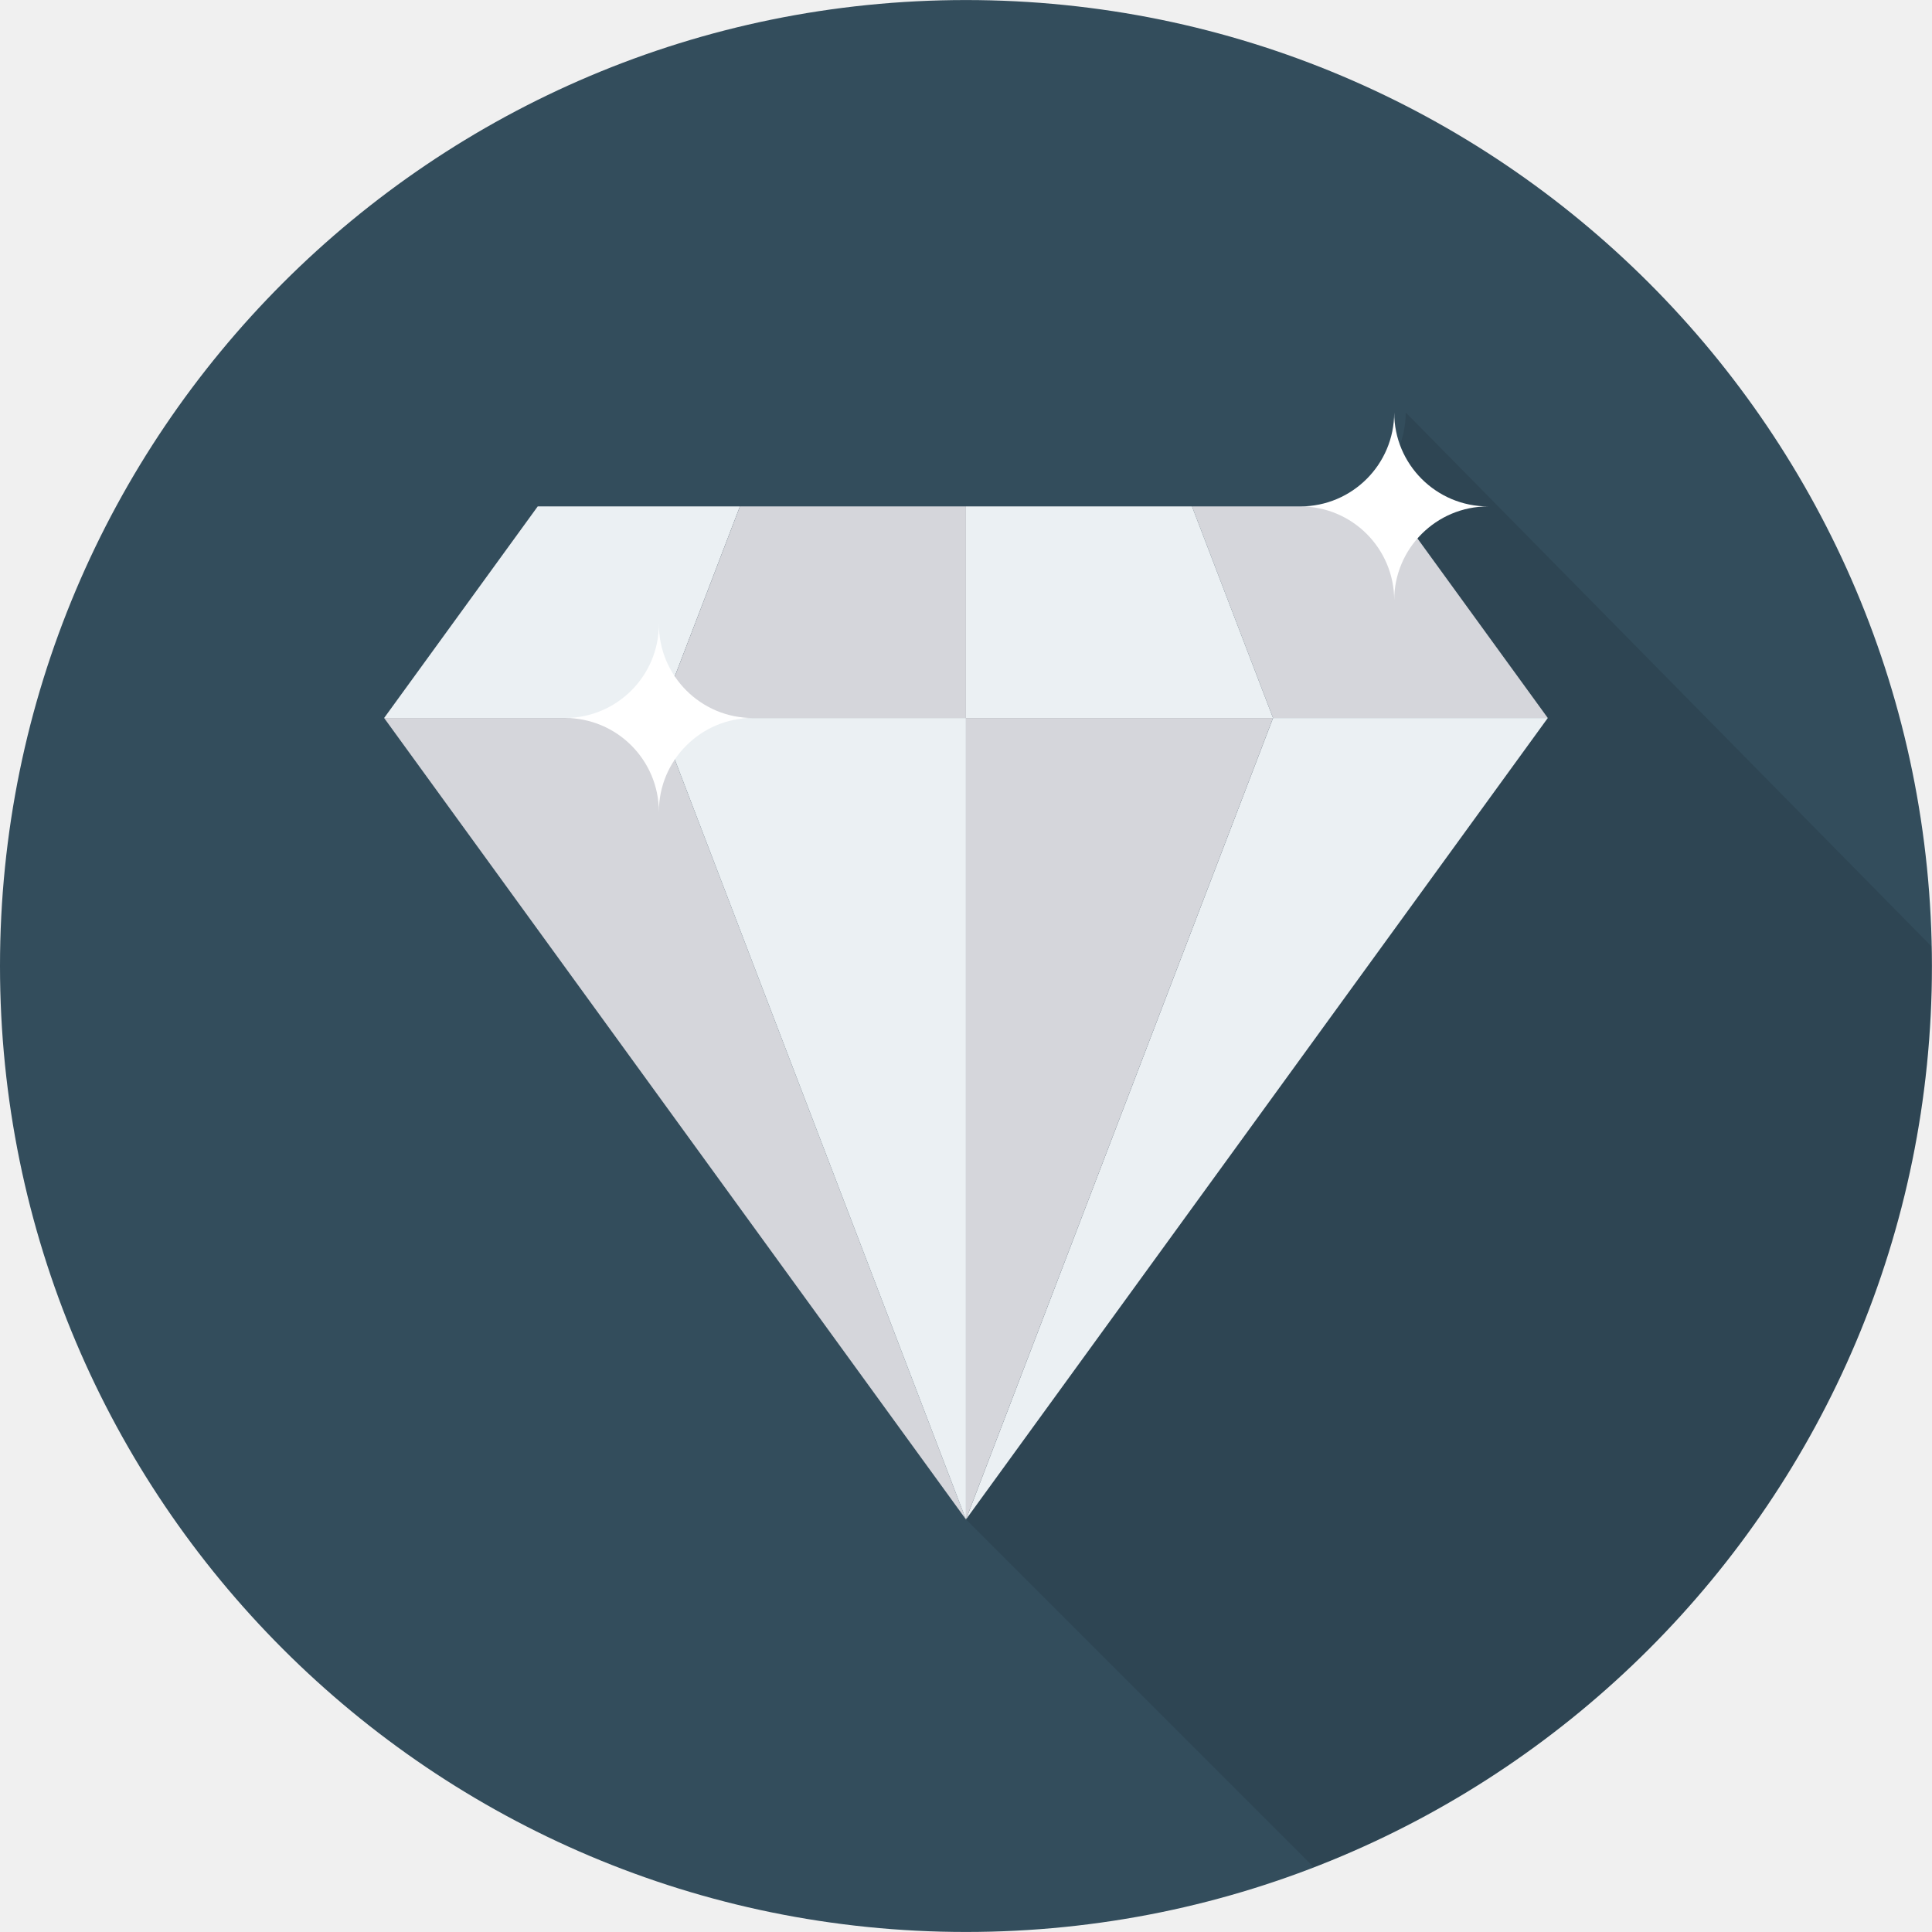
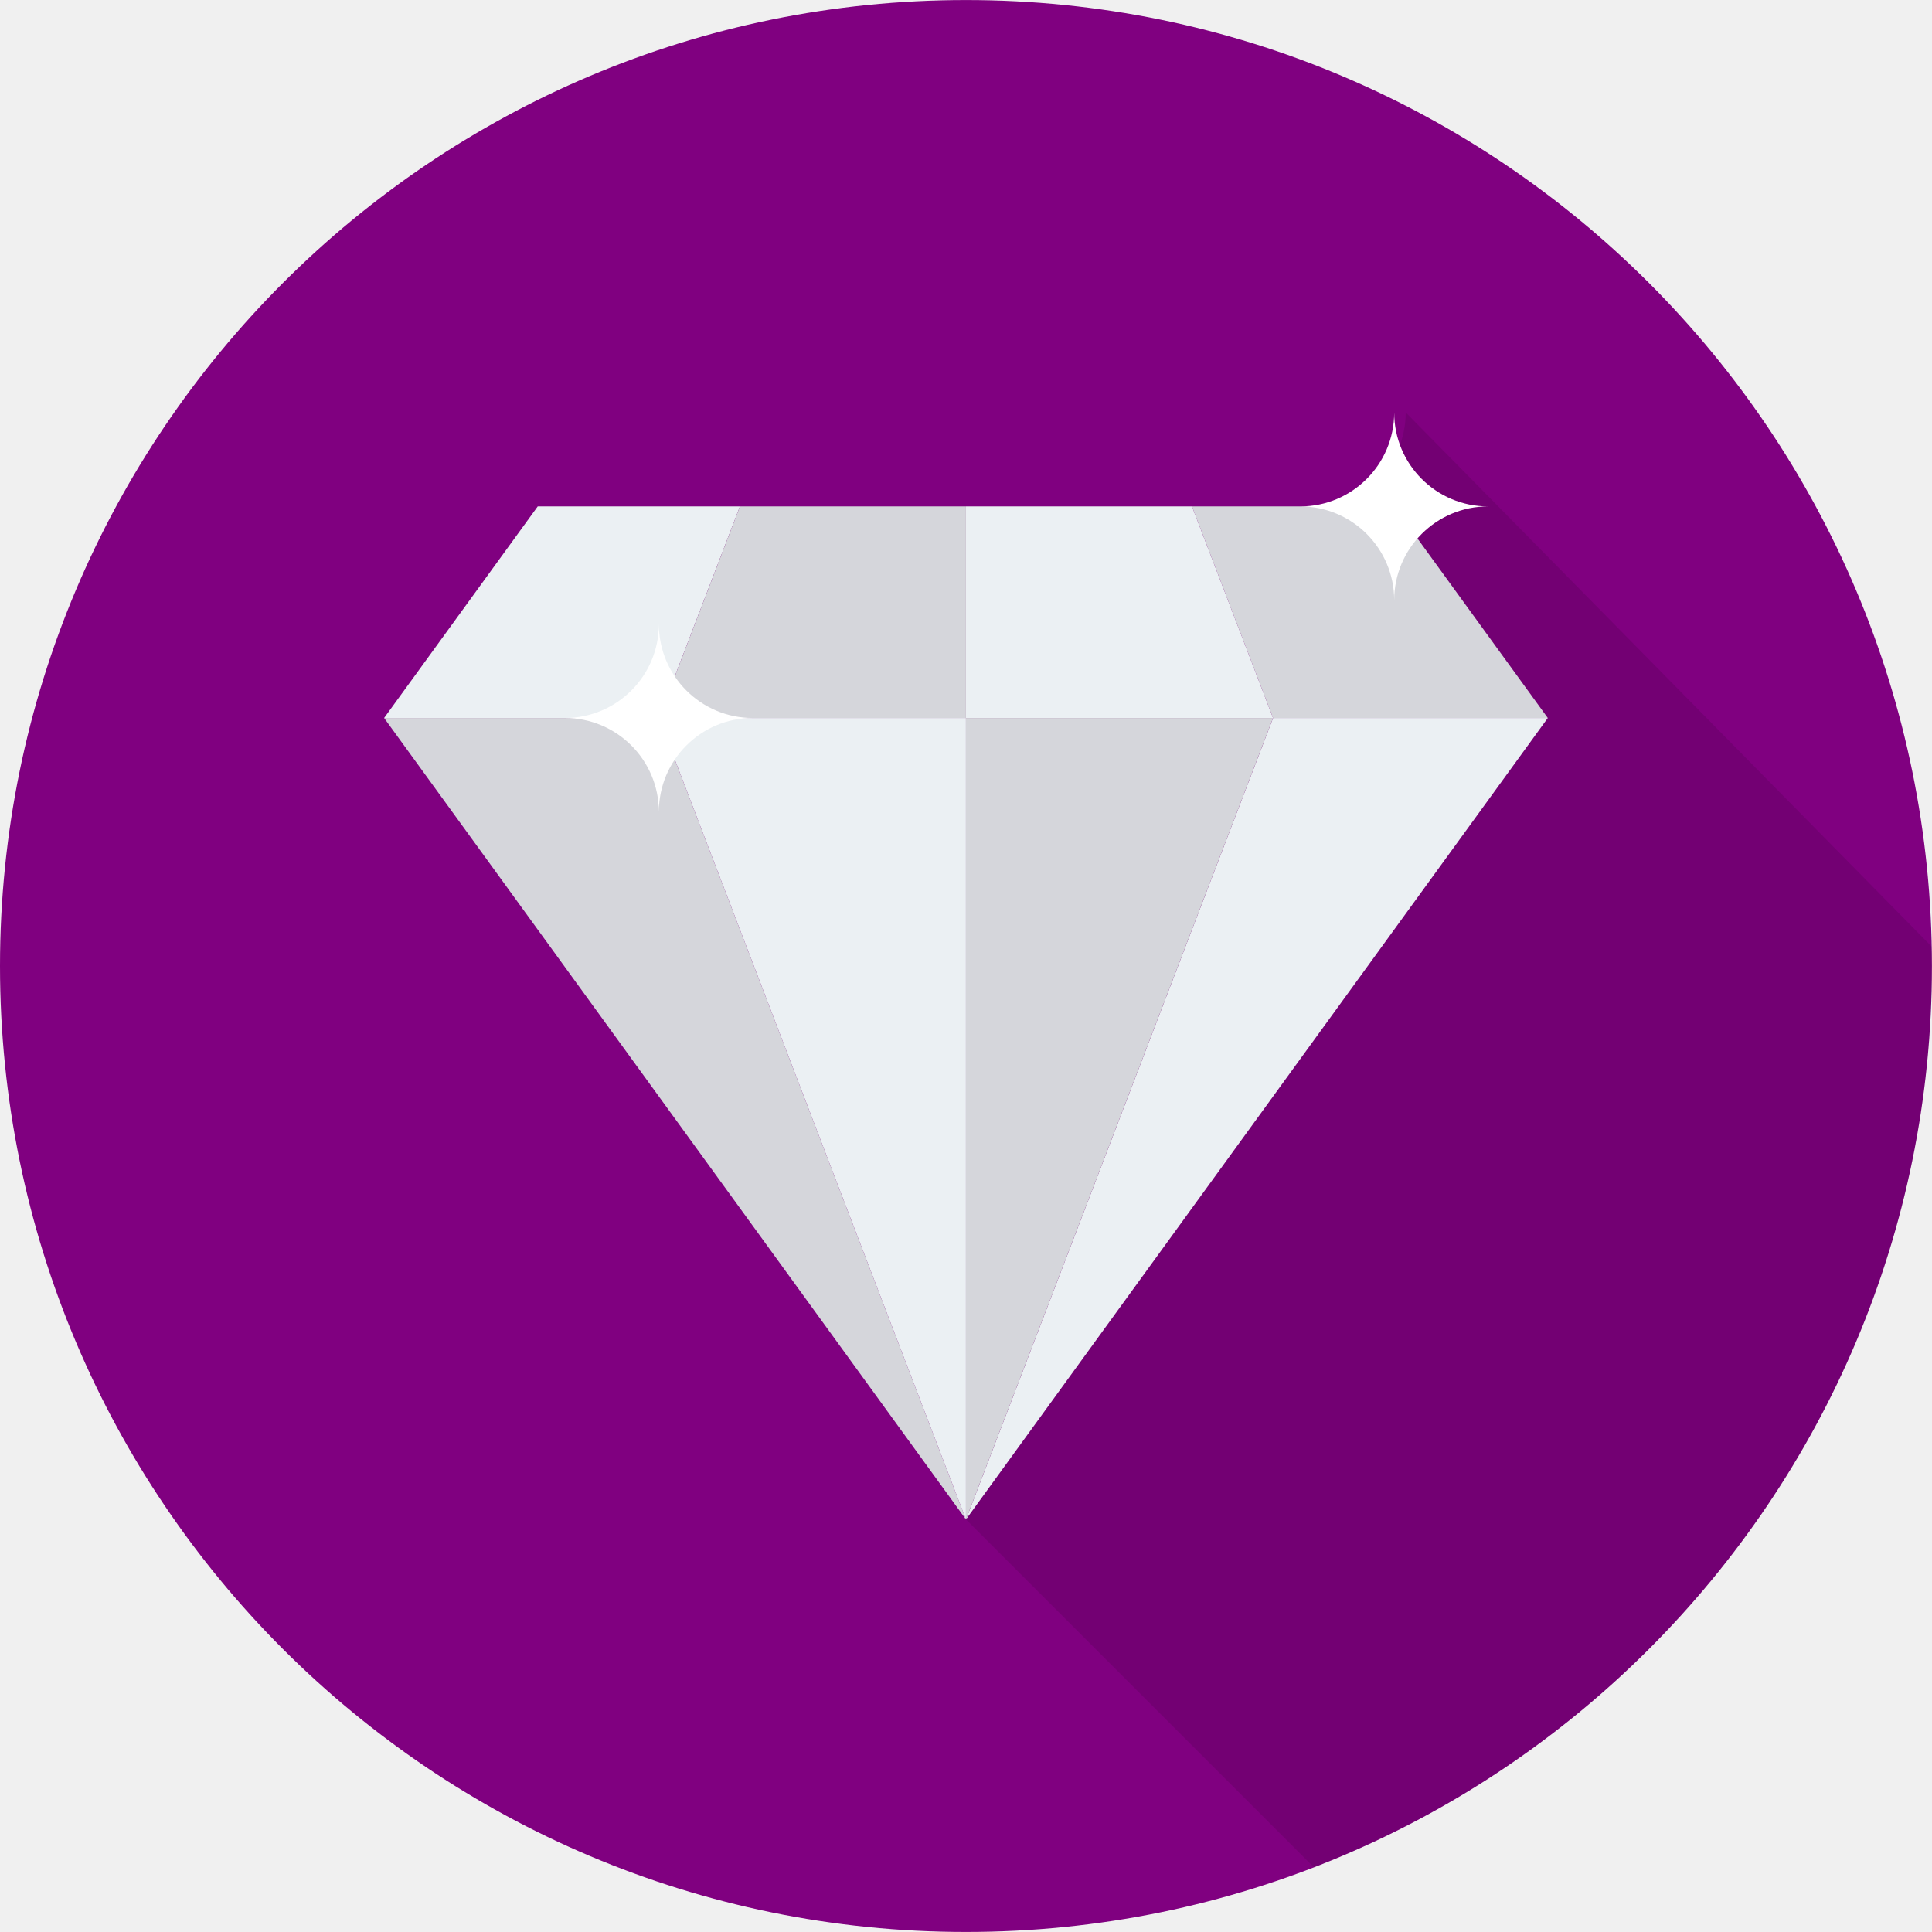
<svg xmlns="http://www.w3.org/2000/svg" version="1.1" id="Layer_1" x="0px" y="0px" viewBox="0 0 451.296 451.296" style="enable-background:new 0 0 451.296 451.296;" xml:space="preserve">
-   <circle style="fill:#334D5C;" cx="225.638" cy="225.648" r="225.638" />
+   <circle style="fill:#800080;" cx="225.638" cy="225.648" r="225.638" />
  <path style="opacity:0.1;enable-background:new    ;" d="M451.296,225.648c0-1.536-0.085-3.051-0.116-4.58L349.985,118.301  L328.36,96.347c0,12.129-9.826,21.955-21.955,21.955H128.277l-35.87,49.41l133.42,183.817l-0.188,3.385l81.255,81.255  C391.356,403.543,451.296,321.62,451.296,225.648z" />
  <polygon style="fill:#D5D6DB;" points="89.727,167.716 225.638,354.931 153.904,167.716 " />
  <g>
    <polygon style="fill:#EBF0F3;" points="172.841,118.293 125.606,118.293 89.727,167.716 153.904,167.716  " />
    <polygon style="fill:#EBF0F3;" points="225.638,354.931 361.55,167.716 297.373,167.716  " />
  </g>
  <g>
    <polygon style="fill:#D5D6DB;" points="278.436,118.293 297.373,167.716 361.55,167.716 325.671,118.293  " />
    <polygon style="fill:#D5D6DB;" points="225.638,167.716 225.638,118.293 172.841,118.293 153.904,167.716  " />
  </g>
  <g>
    <polygon style="fill:#EBF0F3;" points="153.904,167.716 225.638,354.931 225.638,167.716  " />
    <polygon style="fill:#EBF0F3;" points="297.373,167.716 278.436,118.293 225.638,118.293 225.638,167.716  " />
  </g>
  <polygon style="fill:#D5D6DB;" points="225.638,167.716 225.638,354.931 297.373,167.716 " />
  <g>
    <path style="fill:#FFFFFF;" d="M153.904,145.787c0,12.111-9.818,21.929-21.928,21.929l0,0c12.111,0,21.928,9.817,21.928,21.928   c0-12.111,9.818-21.928,21.929-21.928l0,0C163.722,167.716,153.904,157.898,153.904,145.787z" />
    <path style="fill:#FFFFFF;" d="M325.671,96.365c0,12.11-9.818,21.928-21.928,21.928l0,0c12.111,0,21.928,9.818,21.928,21.929   c0-12.111,9.817-21.929,21.929-21.929l0,0C335.488,118.293,325.671,108.475,325.671,96.365z" />
  </g>
  <g>
</g>
  <g>
</g>
  <g>
</g>
  <g>
</g>
  <g>
</g>
  <g>
</g>
  <g>
</g>
  <g>
</g>
  <g>
</g>
  <g>
</g>
  <g>
</g>
  <g>
</g>
  <g>
</g>
  <g>
</g>
  <g>
</g>
</svg>
